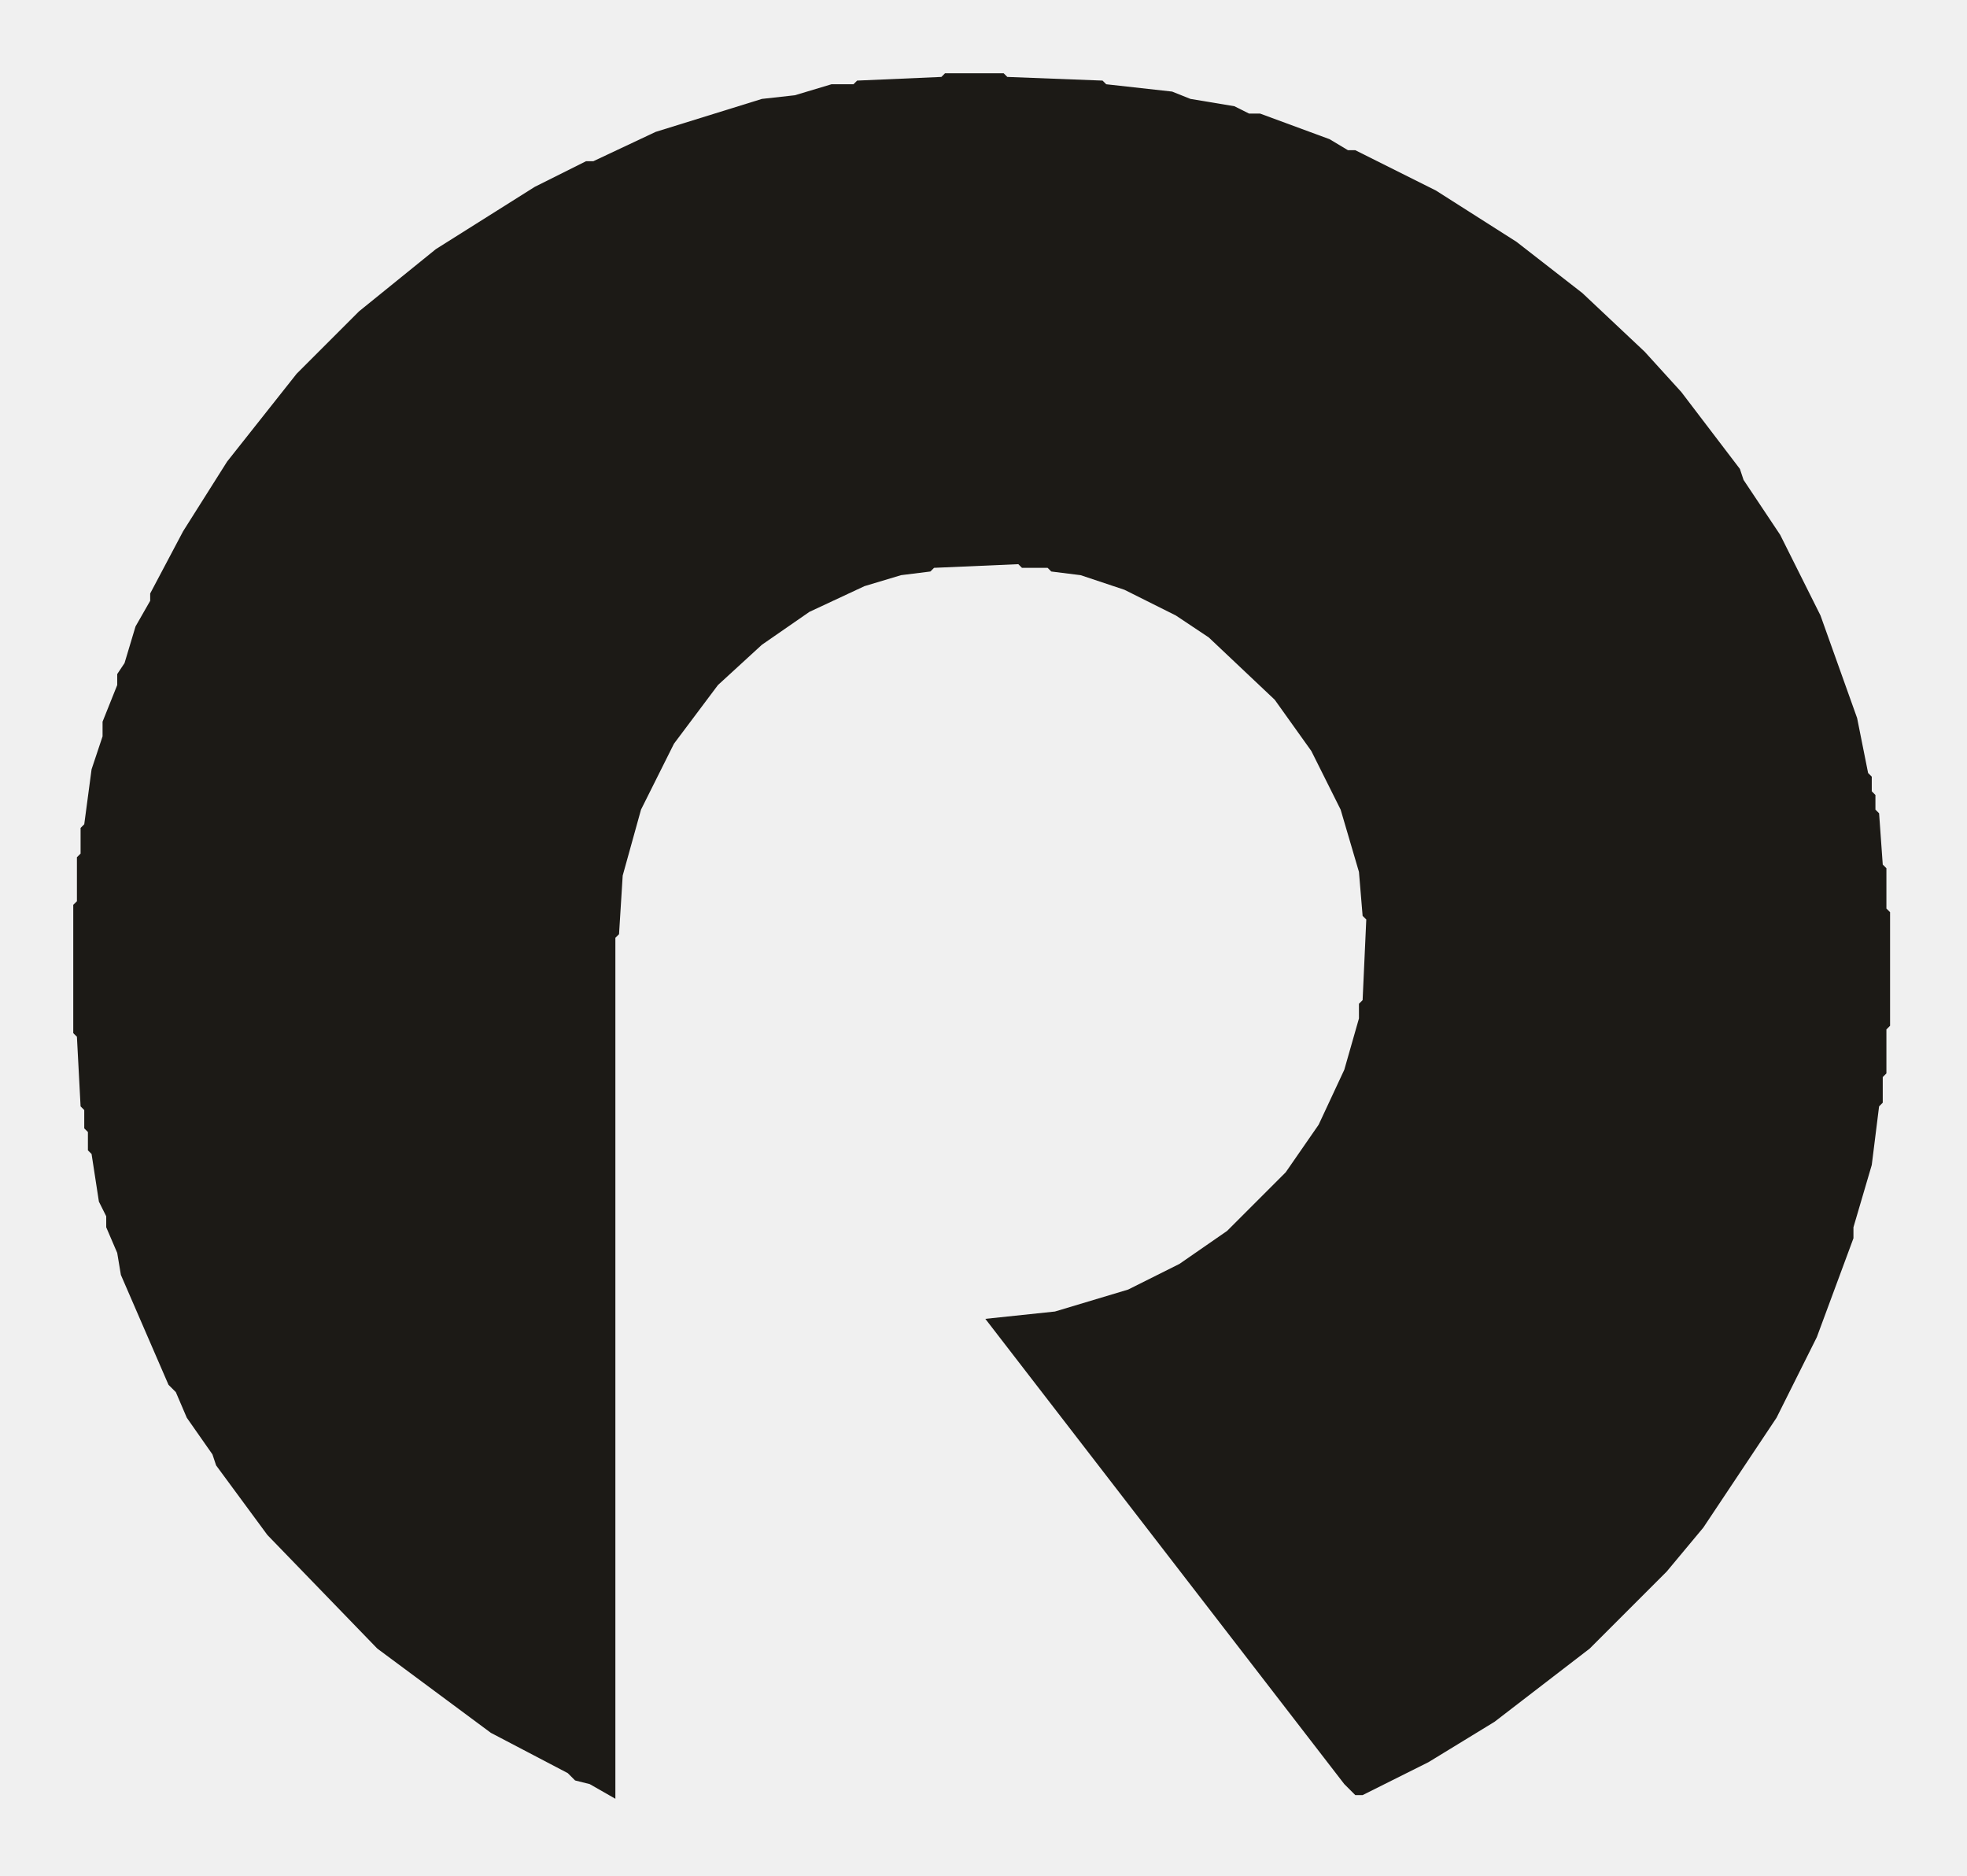
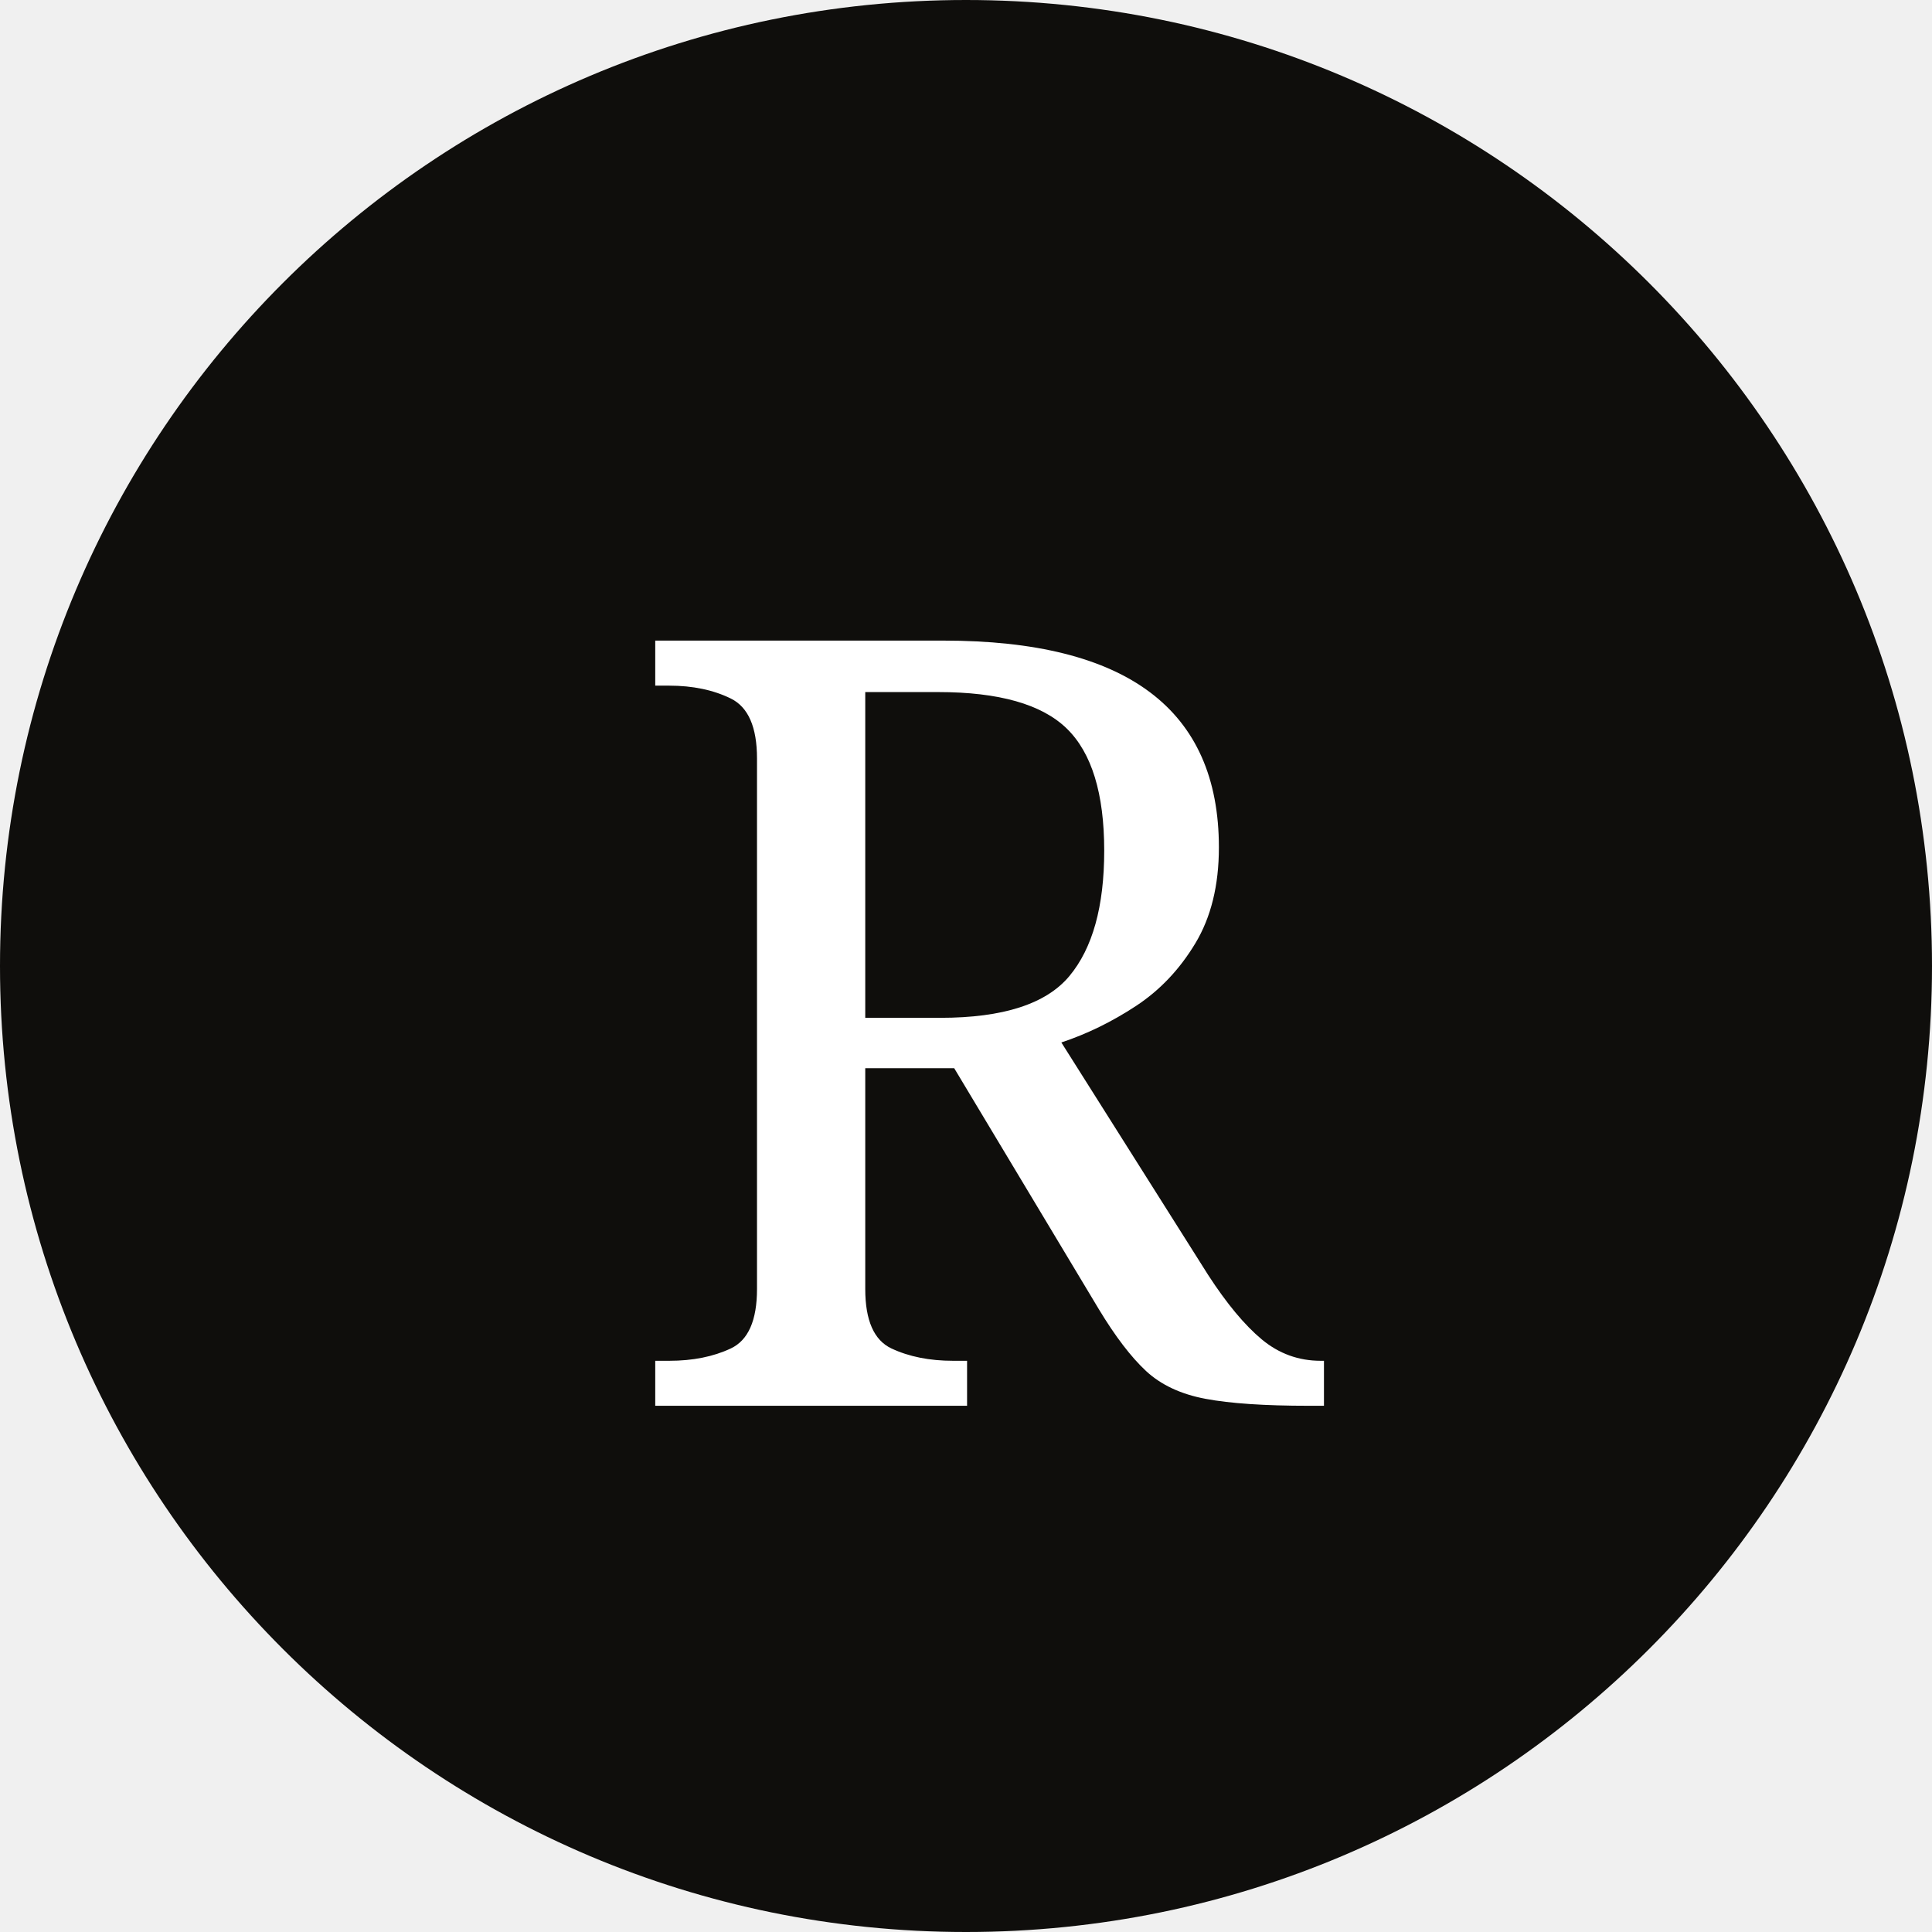
- <svg xmlns="http://www.w3.org/2000/svg" width="537" height="512" viewBox="244 221 537 512">
-   <path d="M 404.00 265.00 L 390.00 272.00 L 363.00 289.00 L 342.00 306.00 L 325.00 323.00 L 306.00 347.00 L 294.00 366.00 L 285.00 383.00 L 285.00 385.00 L 281.00 392.00 L 278.00 402.00 L 276.00 405.00 L 276.00 408.00 L 272.00 418.00 L 272.00 422.00 L 269.00 431.00 L 267.00 446.00 L 266.00 447.00 L 266.00 454.00 L 265.00 455.00 L 265.00 467.00 L 264.00 468.00 L 264.00 503.00 L 265.00 504.00 L 266.00 523.00 L 267.00 524.00 L 267.00 529.00 L 268.00 530.00 L 268.00 535.00 L 269.00 536.00 L 271.00 549.00 L 273.00 553.00 L 273.00 556.00 L 276.00 563.00 L 277.00 569.00 L 290.00 599.00 L 292.00 601.00 L 295.00 608.00 L 302.00 618.00 L 303.00 621.00 L 317.00 640.00 L 347.00 671.00 L 378.00 694.00 L 399.00 705.00 L 401.00 707.00 L 405.00 708.00 L 412.00 712.00 L 412.00 477.00 L 413.00 476.00 L 414.00 460.00 L 419.00 442.00 L 428.00 424.00 L 440.00 408.00 L 452.00 397.00 L 465.00 388.00 L 480.00 381.00 L 490.00 378.00 L 498.00 377.00 L 499.00 376.00 L 522.00 375.00 L 523.00 376.00 L 530.00 376.00 L 531.00 377.00 L 539.00 378.00 L 551.00 382.00 L 565.00 389.00 L 574.00 395.00 L 592.00 412.00 L 602.00 426.00 L 610.00 442.00 L 615.00 459.00 L 616.00 471.00 L 617.00 472.00 L 616.00 494.00 L 615.00 495.00 L 615.00 499.00 L 611.00 513.00 L 604.00 528.00 L 595.00 541.00 L 579.00 557.00 L 566.00 566.00 L 552.00 573.00 L 532.00 579.00 L 513.00 581.00 L 611.00 708.00 L 614.00 711.00 L 616.00 711.00 L 634.00 702.00 L 652.00 691.00 L 678.00 671.00 L 699.00 650.00 L 709.00 638.00 L 729.00 608.00 L 740.00 586.00 L 750.00 559.00 L 750.00 556.00 L 755.00 539.00 L 757.00 523.00 L 758.00 522.00 L 758.00 515.00 L 759.00 514.00 L 759.00 502.00 L 760.00 501.00 L 760.00 470.00 L 759.00 469.00 L 759.00 458.00 L 758.00 457.00 L 757.00 443.00 L 756.00 442.00 L 756.00 438.00 L 755.00 437.00 L 755.00 433.00 L 754.00 432.00 L 751.00 417.00 L 741.00 389.00 L 730.00 367.00 L 720.00 352.00 L 719.00 349.00 L 703.00 328.00 L 693.00 317.00 L 676.00 301.00 L 658.00 287.00 L 636.00 273.00 L 614.00 262.00 L 612.00 262.00 L 607.00 259.00 L 588.00 252.00 L 585.00 252.00 L 581.00 250.00 L 569.00 248.00 L 564.00 246.00 L 546.00 244.00 L 545.00 243.00 L 519.00 242.00 L 518.00 241.00 L 502.00 241.00 L 501.00 242.00 L 478.00 243.00 L 477.00 244.00 L 471.00 244.00 L 461.00 247.00 L 452.00 248.00 L 423.00 257.00 L 406.00 265.00 Z" fill="#1c1a16" />
+ <svg xmlns="http://www.w3.org/2000/svg" width="512" height="512" viewBox="0 0 512 512">
+   <circle cx="256" cy="256" r="256" fill="#0f0e0c" />
+   <text x="256" y="274" fill="#ffffff" font-family="'DM Serif Display', Georgia, serif" font-size="284" font-weight="400" text-anchor="middle" dominant-baseline="middle">R</text>
</svg>
